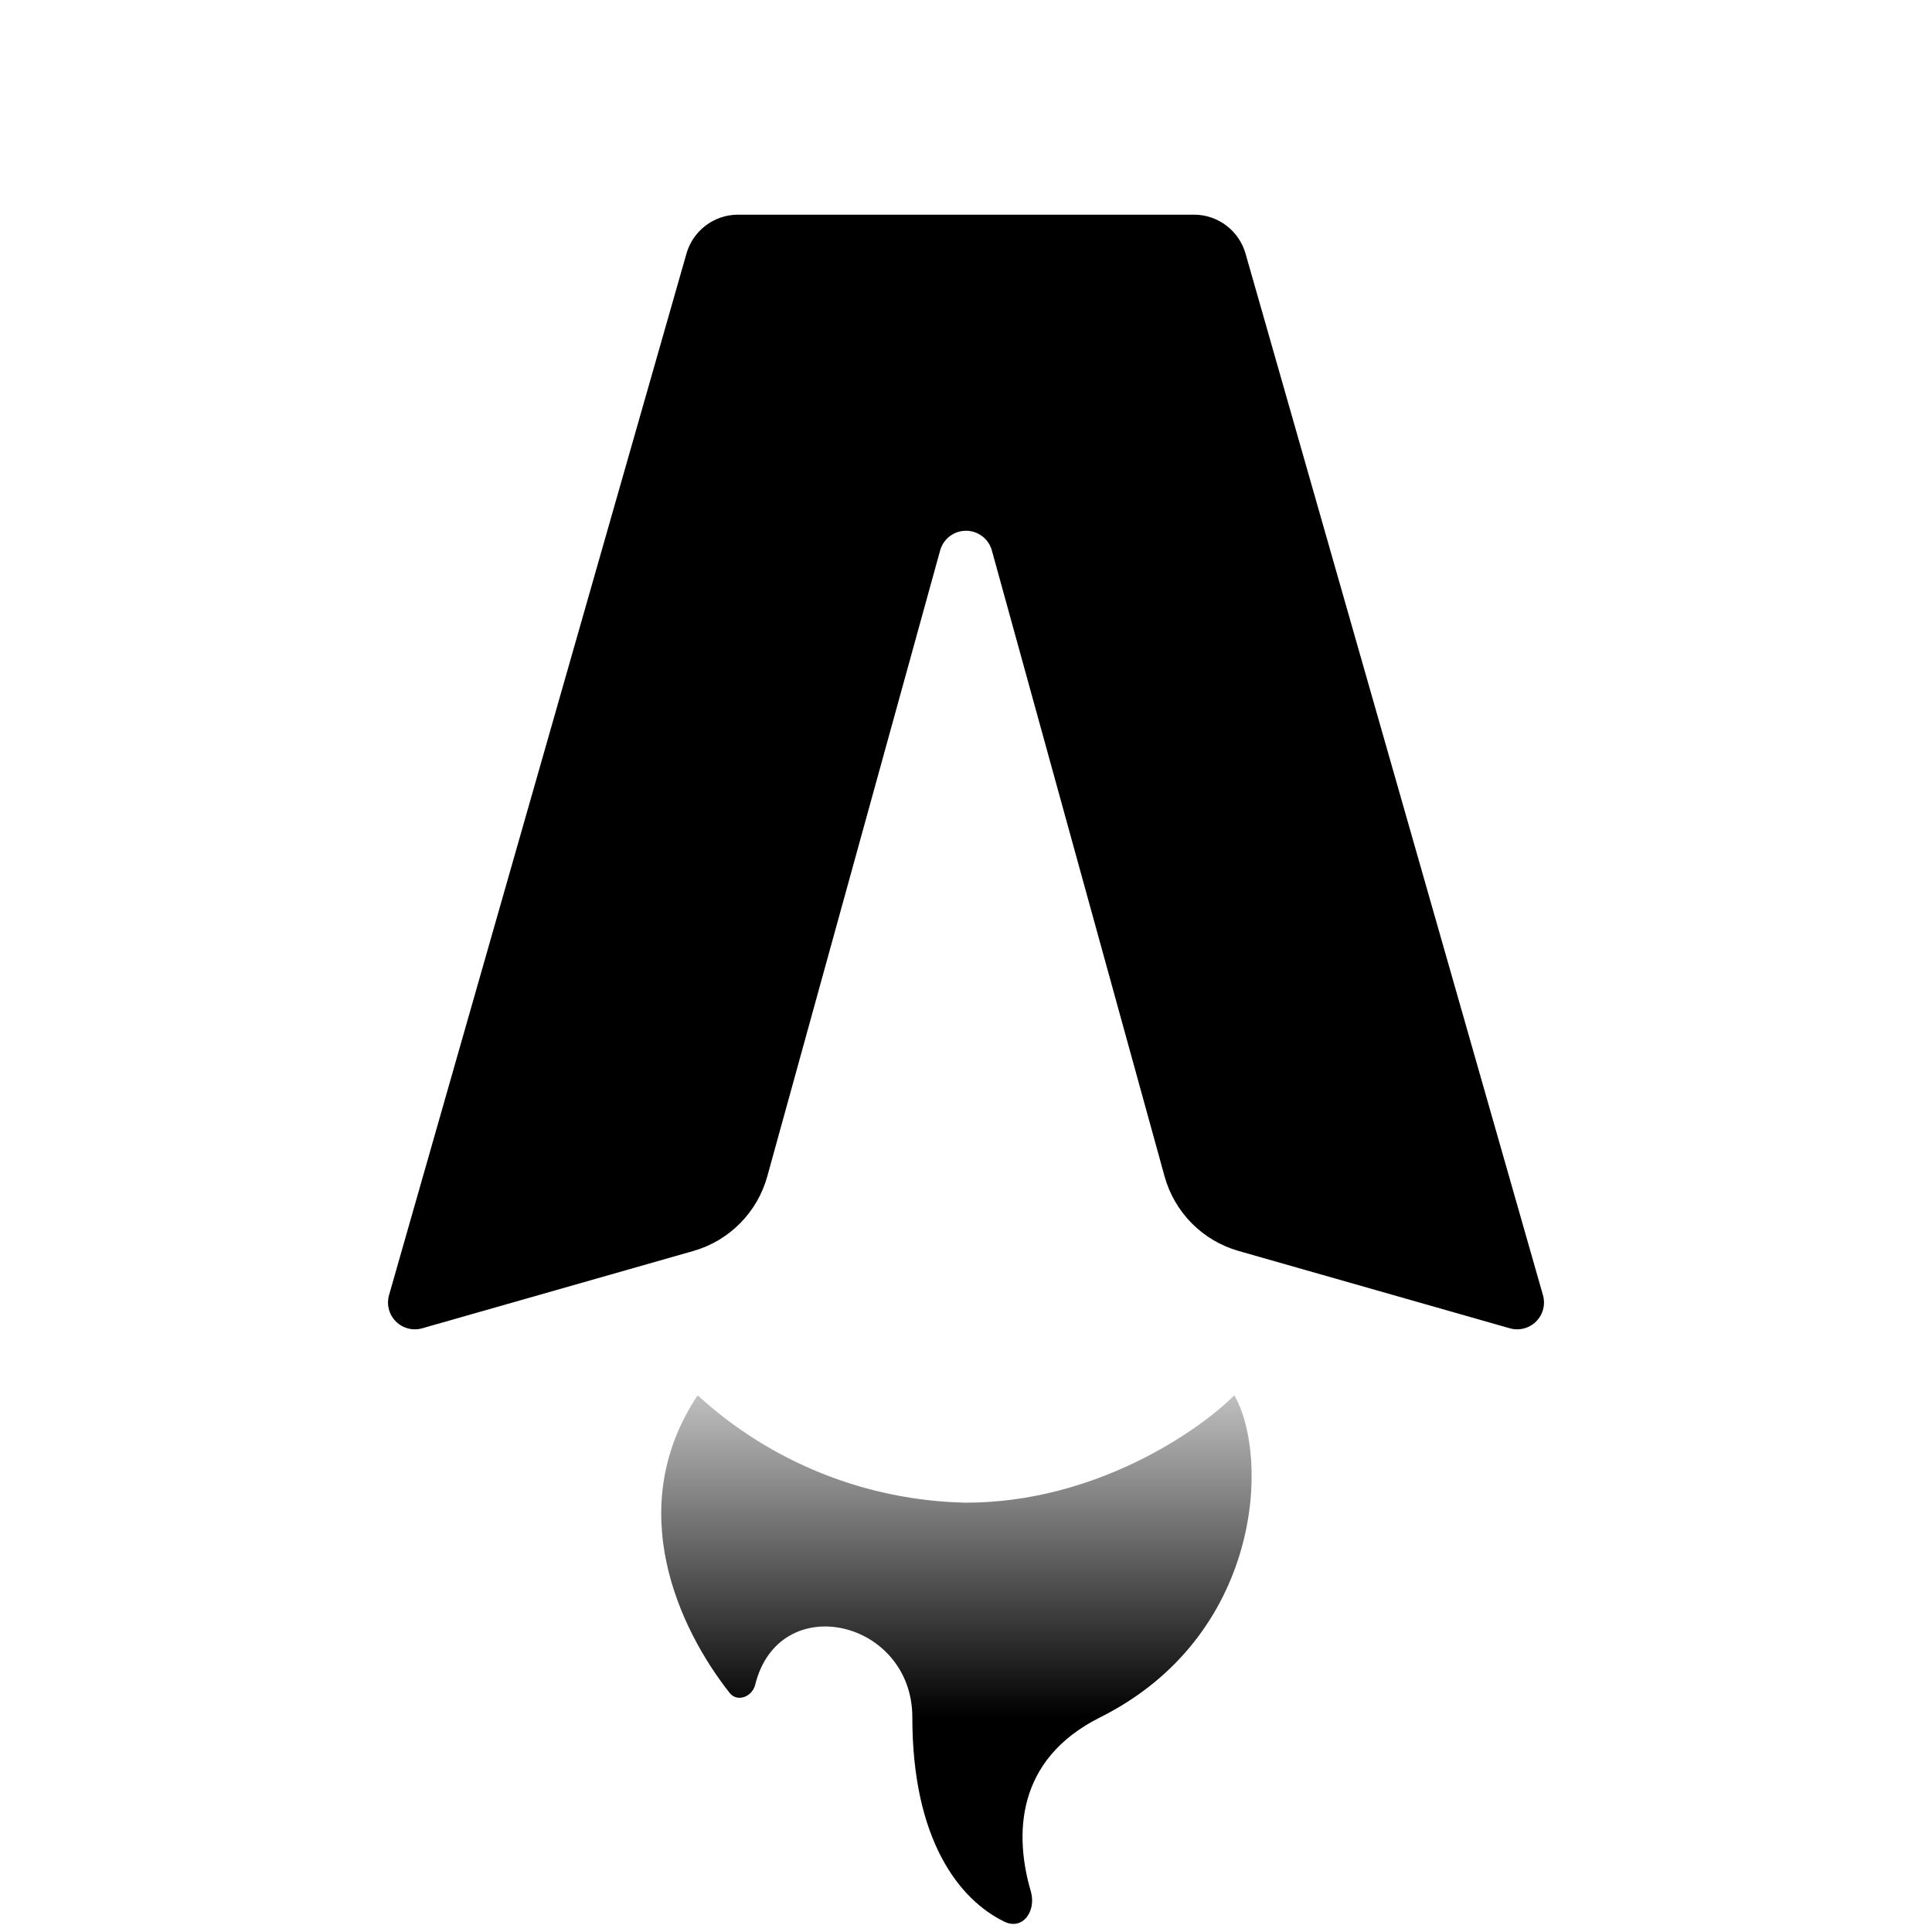
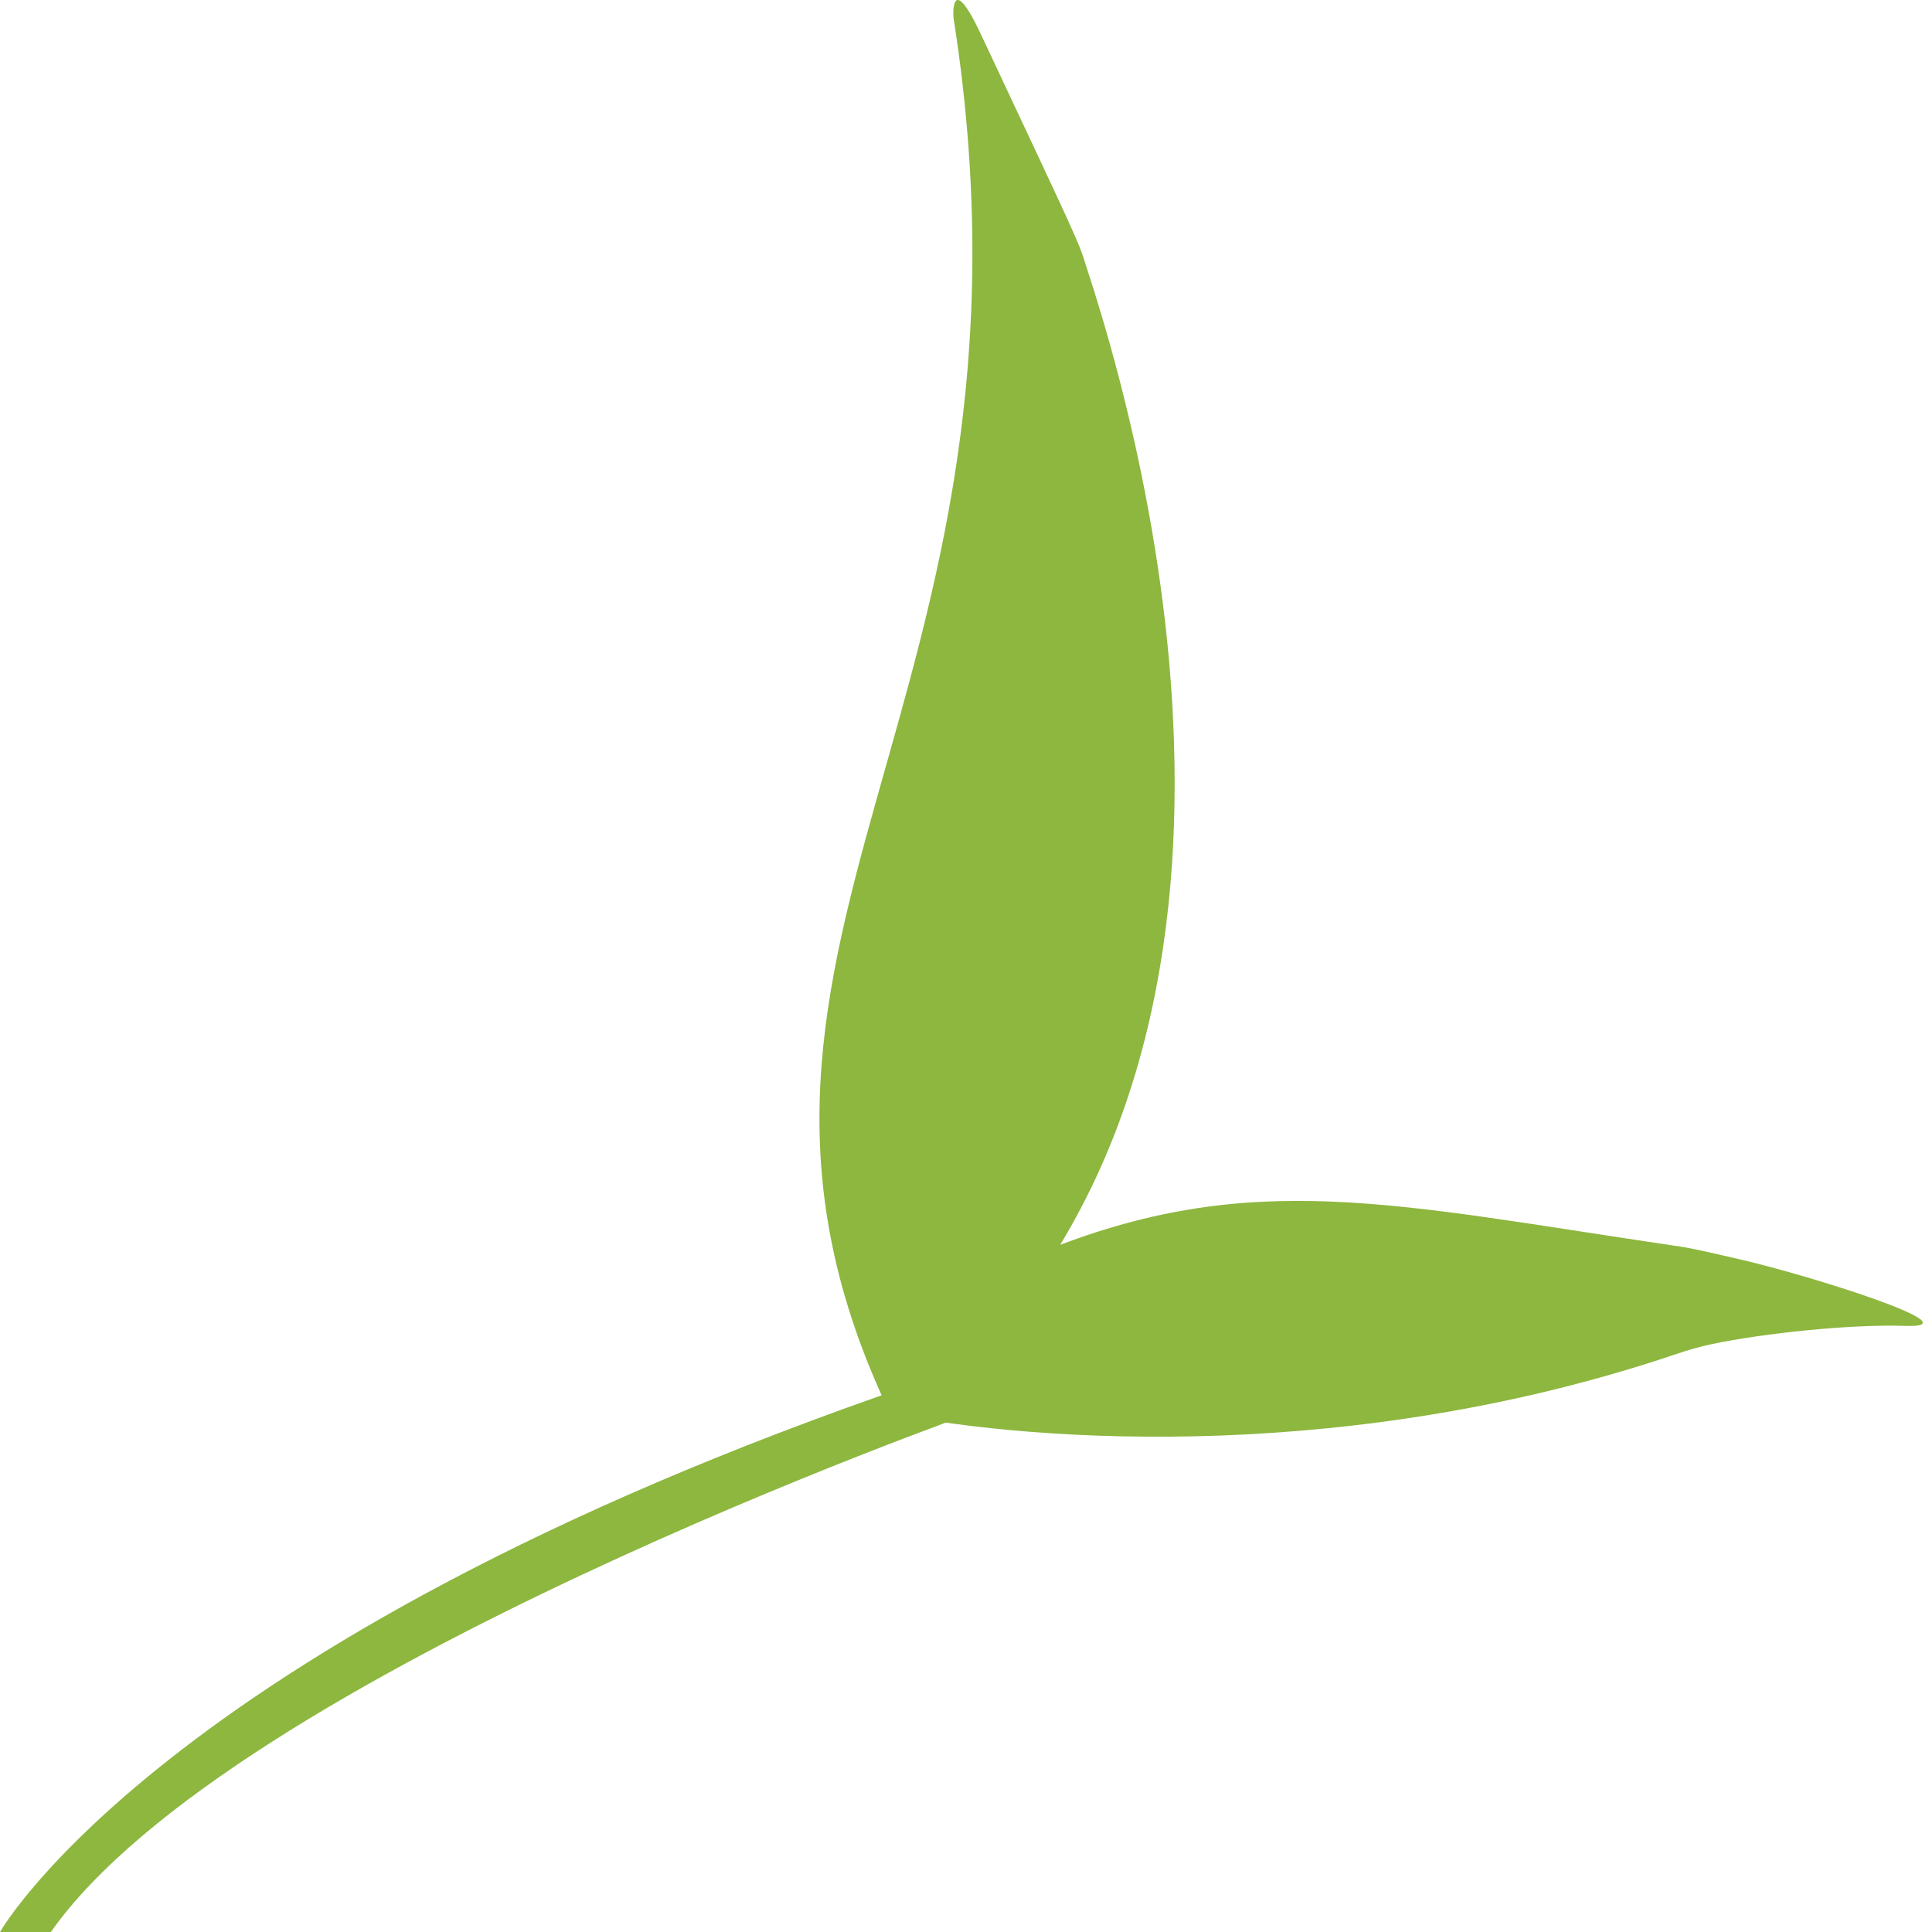
- <svg xmlns="http://www.w3.org/2000/svg" fill="none" viewBox="0 0 36 36">
-   <path fill="#000" d="M22.25 4h-8.5a1 1 0 0 0-.96.73l-5.54 19.4a.5.5 0 0 0 .62.62l5.05-1.44a2 2 0 0 0 1.38-1.4l3.22-11.66a.5.5 0 0 1 .96 0l3.22 11.67a2 2 0 0 0 1.38 1.39l5.05 1.44a.5.5 0 0 0 .62-.62l-5.54-19.4a1 1 0 0 0-.96-.73Z" />
-   <path fill="url(#gradient)" d="M18 28a7.63 7.63 0 0 1-5-2c-1.4 2.1-.35 4.35.6 5.55.14.17.41.07.47-.15.44-1.8 2.93-1.22 2.93.6 0 2.28.87 3.4 1.72 3.81.34.16.59-.2.49-.56-.31-1.05-.29-2.46 1.29-3.25 3-1.5 3.17-4.83 2.5-6-.67.67-2.6 2-5 2Z" />
-   <defs>
-     <linearGradient id="gradient" x1="16" x2="16" y1="32" y2="24" gradientUnits="userSpaceOnUse">
-       <stop stop-color="#000" />
-       <stop offset="1" stop-color="#000" stop-opacity="0" />
-     </linearGradient>
-   </defs>
-   <style>
-     @media (prefers-color-scheme:dark){:root{filter:invert(100%)}}
-   </style>
+ <svg xmlns="http://www.w3.org/2000/svg" version="1.1" id="Layer_1" x="0px" y="0px" viewBox="0 0 250.88 252.1" style="enable-background:new 0 0 250.88 252.1;" xml:space="preserve">
+   <style type="text/css">
+ 	.st0{fill:#8DB73F;}
+ </style>
+   <path class="st0" d="M0,252.1c0,0,22.11-39.23,123.89-73.06l3.5,5.14c0,0-97.08,34.22-120.75,67.92H0z" />
+   <g>
+     <path class="st0" d="M117.03,186.28C85.66,123.61,138.57,92.59,124.4,2.3c-0.01,0-0.46-6.42,3.58,2.18   c12.6,26.84,12.73,26.98,13.73,30.24C152.6,67.86,169.6,145.43,117.03,186.28z" />
+     <path class="st0" d="M135.54,163.53c27.62-11.32,46.26-6.36,83.68-0.87c1.96,0.29,5.64,1.19,7.57,1.62   c9.28,2.11,31.28,9.07,21.74,8.73c-6.85-0.24-18.38,0.93-25.25,2.39c-1.49,0.32-2.95,0.73-4.39,1.22   c-41.93,14.23-83.11,11.73-102.97,7.75C118.23,181.92,133.56,165.46,135.54,163.53z" />
+   </g>
</svg>
